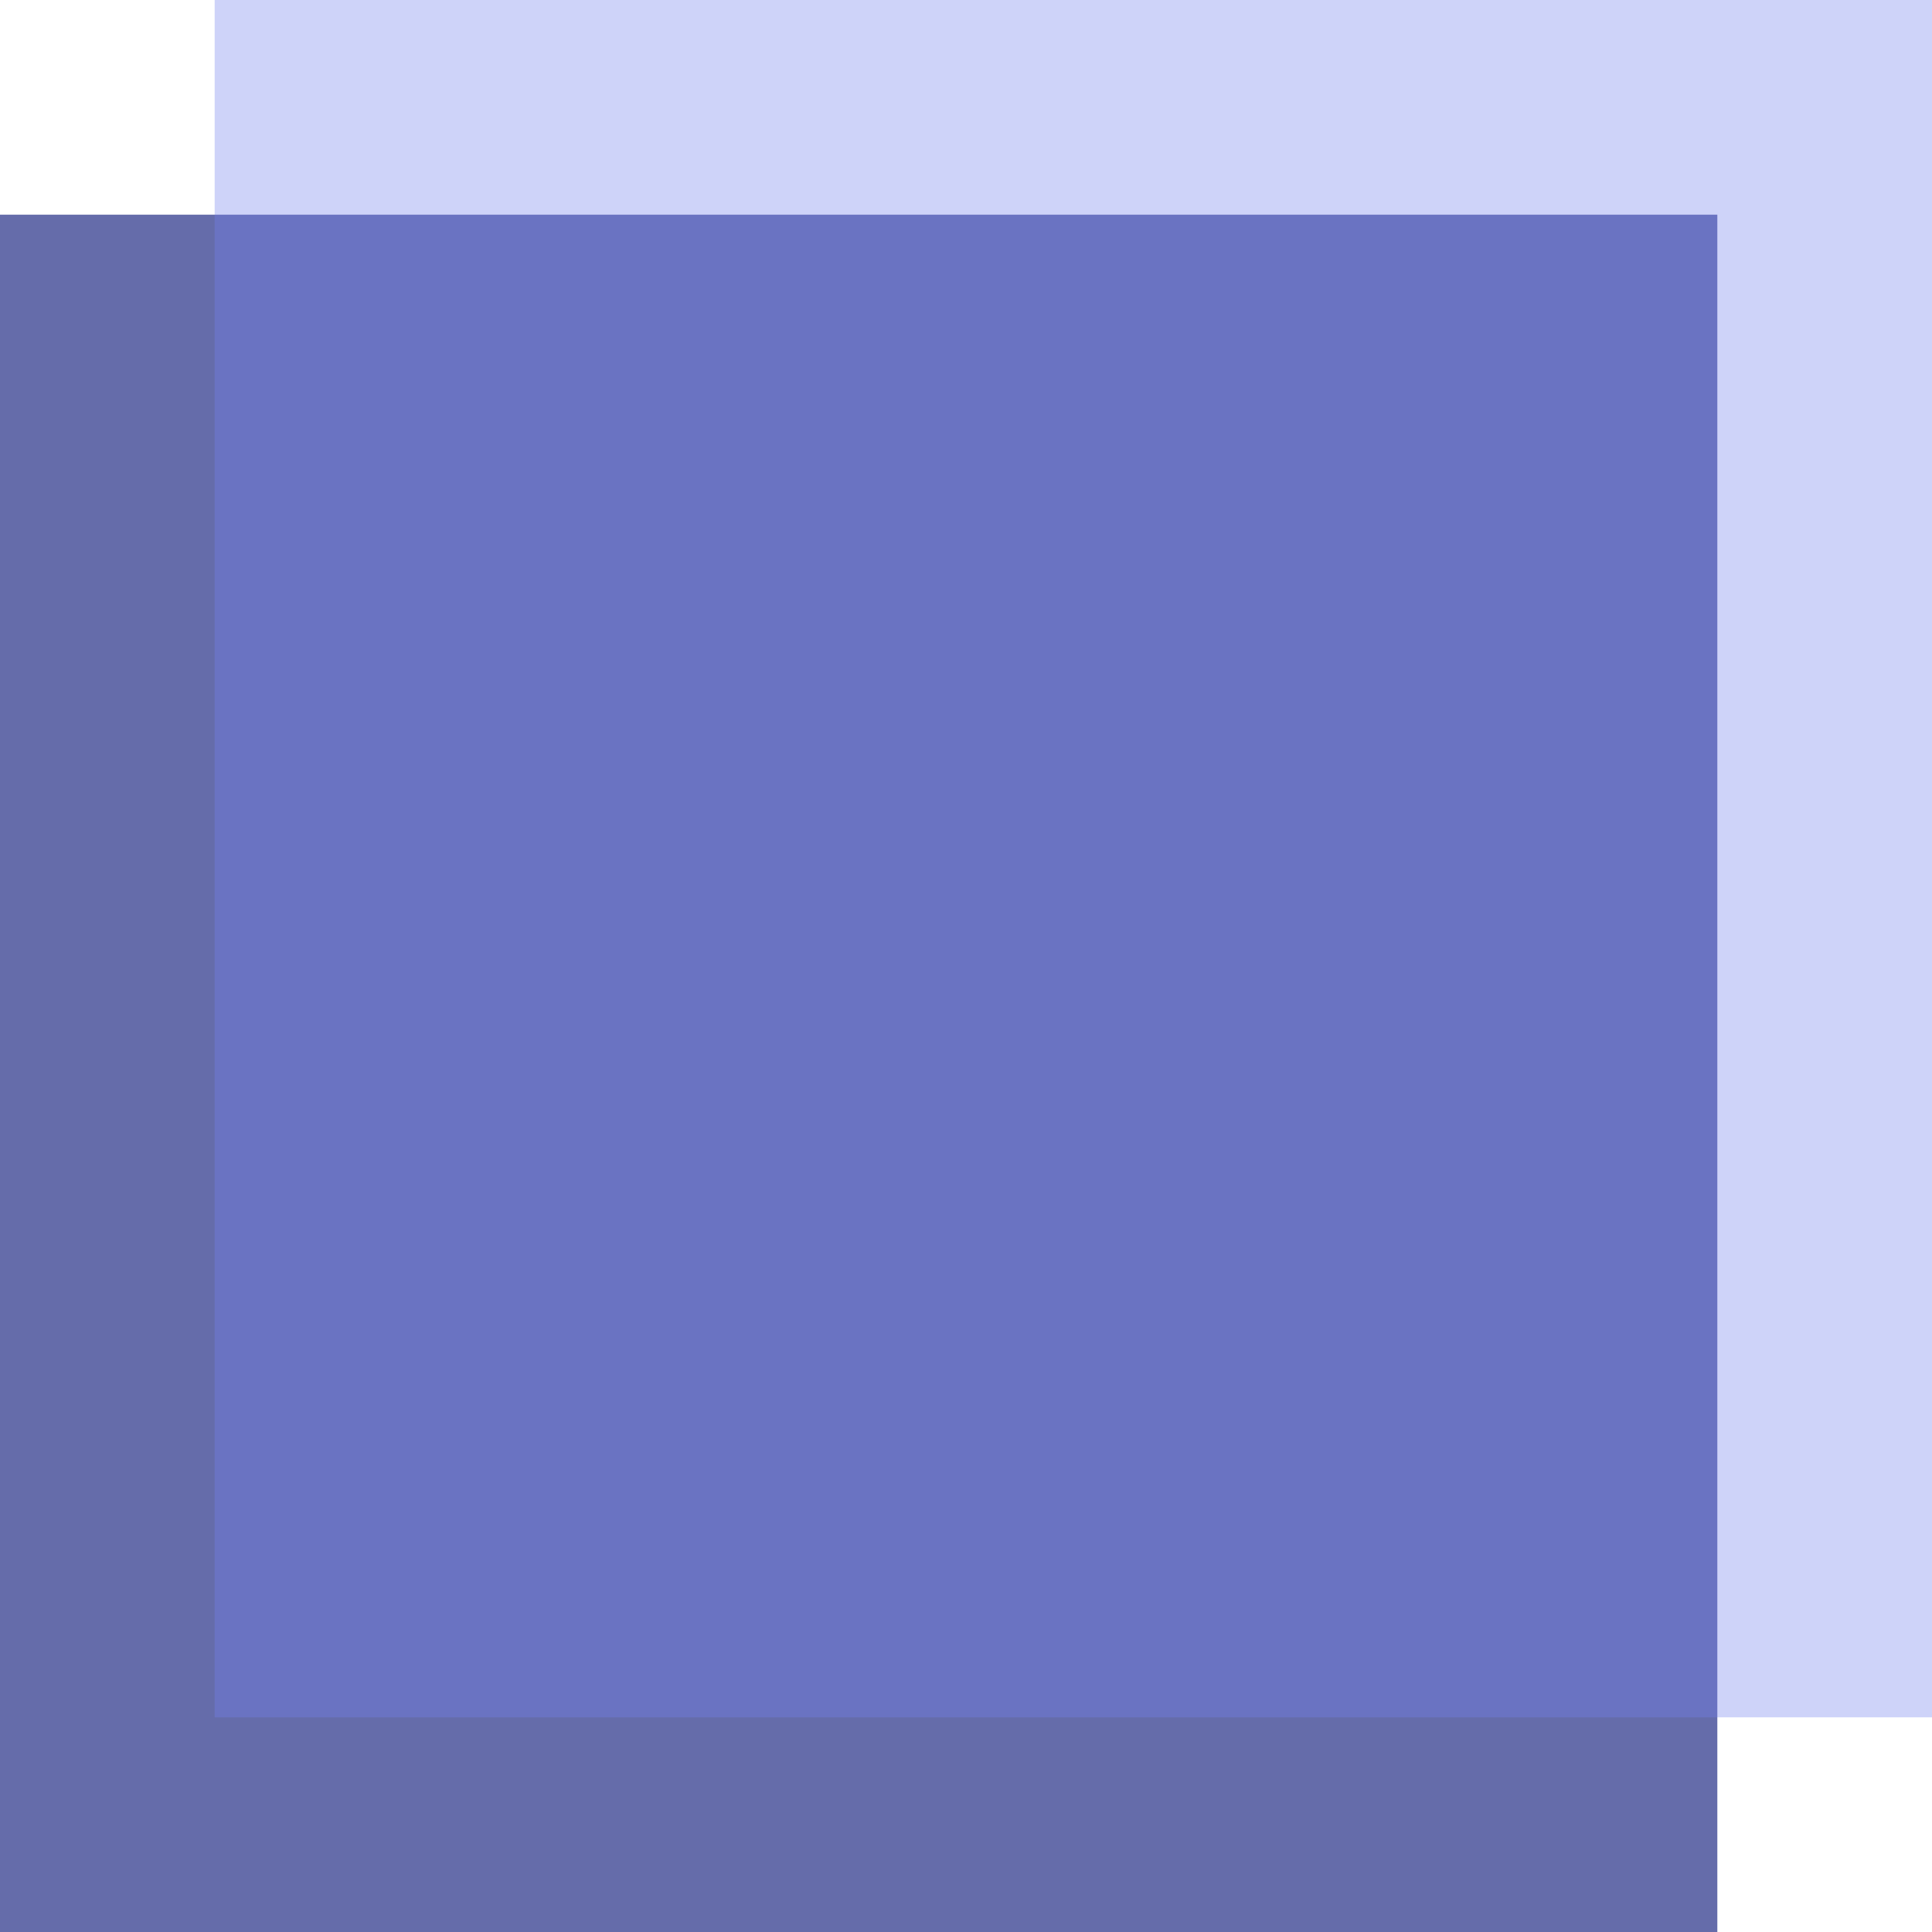
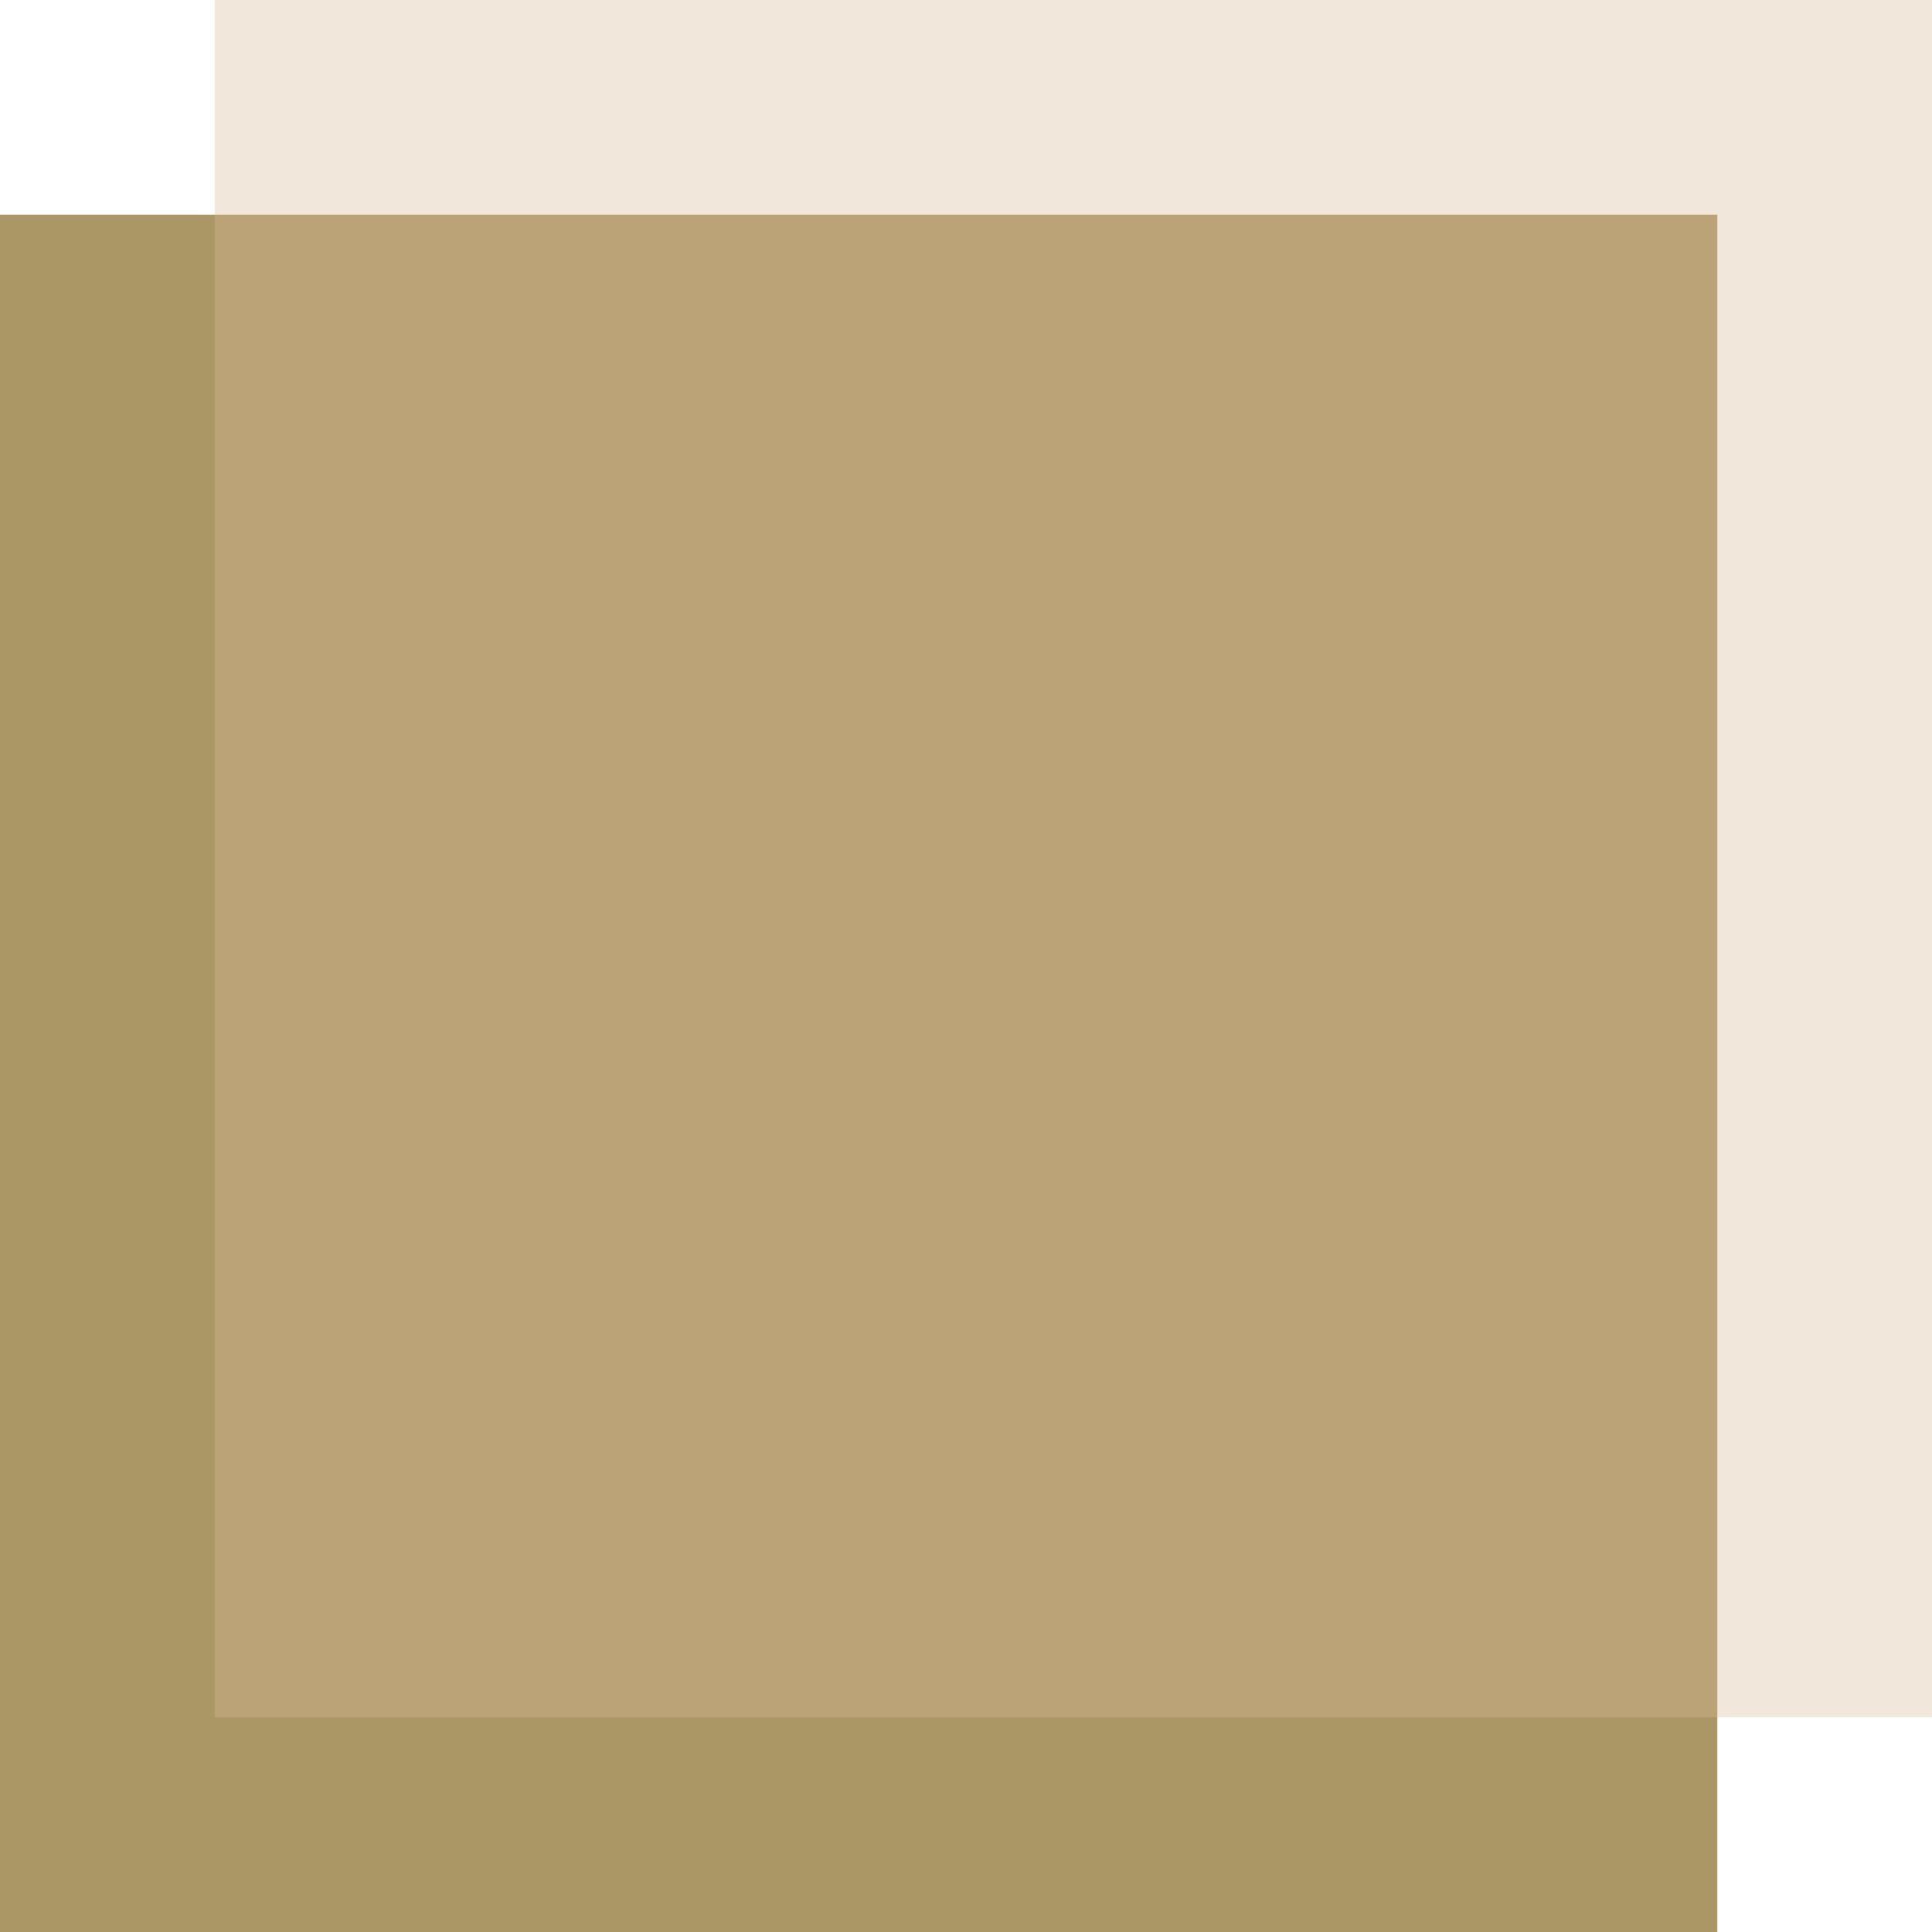
<svg xmlns="http://www.w3.org/2000/svg" width="54" height="54" viewBox="0 0 54 54" fill="none">
-   <rect y="6" width="48" height="48" fill="#656CAA" />
-   <g filter="url(#filter0_b_0_31)">
-     <rect x="6" width="48" height="48" fill="#7481ED" fill-opacity="0.35" />
+   <rect y="6" width="48" height="48" fill="#AA9765" />
+   <g filter="url(#filter0_b_0_24)">
+     <rect x="6" width="48" height="48" fill="#D9BB98" fill-opacity="0.35" />
  </g>
  <defs>
-     <filter id="filter0_b_0_31" x="-6" y="-12" width="72" height="72" filterUnits="userSpaceOnUse" color-interpolation-filters="sRGB">
+     <filter id="filter0_b_0_24" x="-6" y="-12" width="72" height="72" filterUnits="userSpaceOnUse" color-interpolation-filters="sRGB">
      <feFlood flood-opacity="0" result="BackgroundImageFix" />
      <feGaussianBlur in="BackgroundImageFix" stdDeviation="6" />
-       <feComposite in2="SourceAlpha" operator="in" result="effect1_backgroundBlur_0_31" />
-       <feBlend mode="normal" in="SourceGraphic" in2="effect1_backgroundBlur_0_31" result="shape" />
+       <feComposite in2="SourceAlpha" operator="in" result="effect1_backgroundBlur_0_24" />
+       <feBlend mode="normal" in="SourceGraphic" in2="effect1_backgroundBlur_0_24" result="shape" />
    </filter>
  </defs>
</svg>
